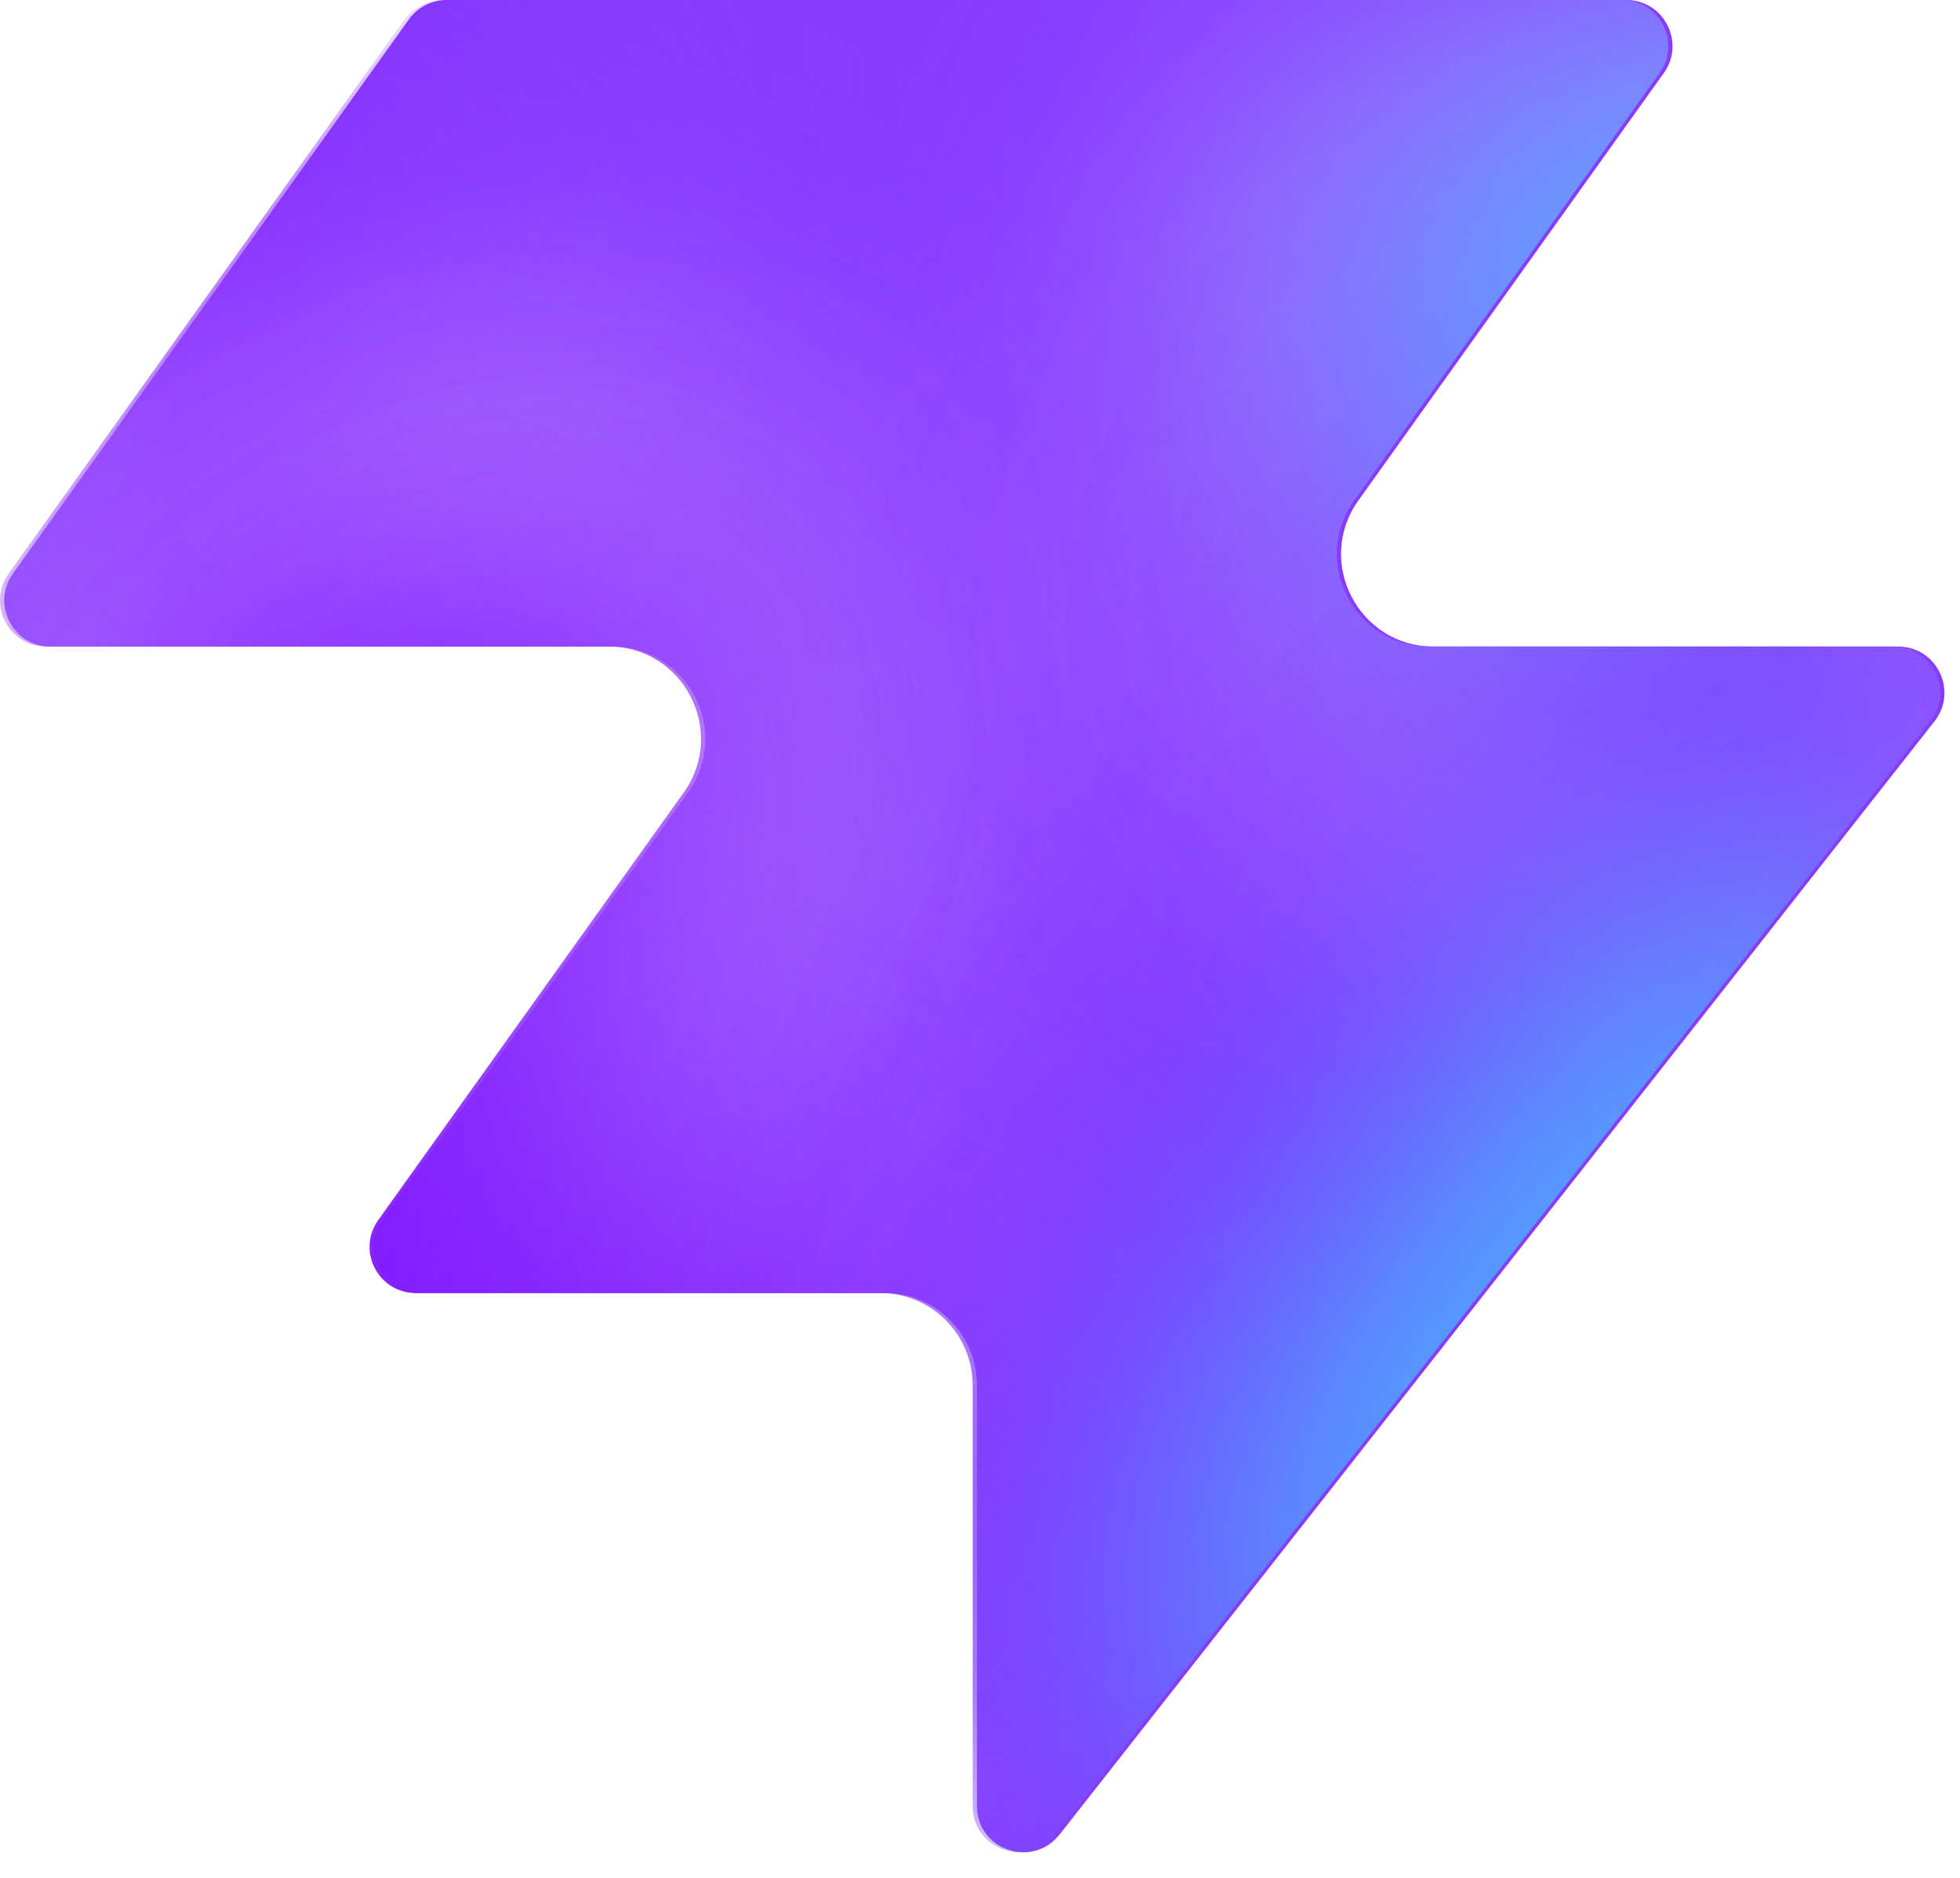
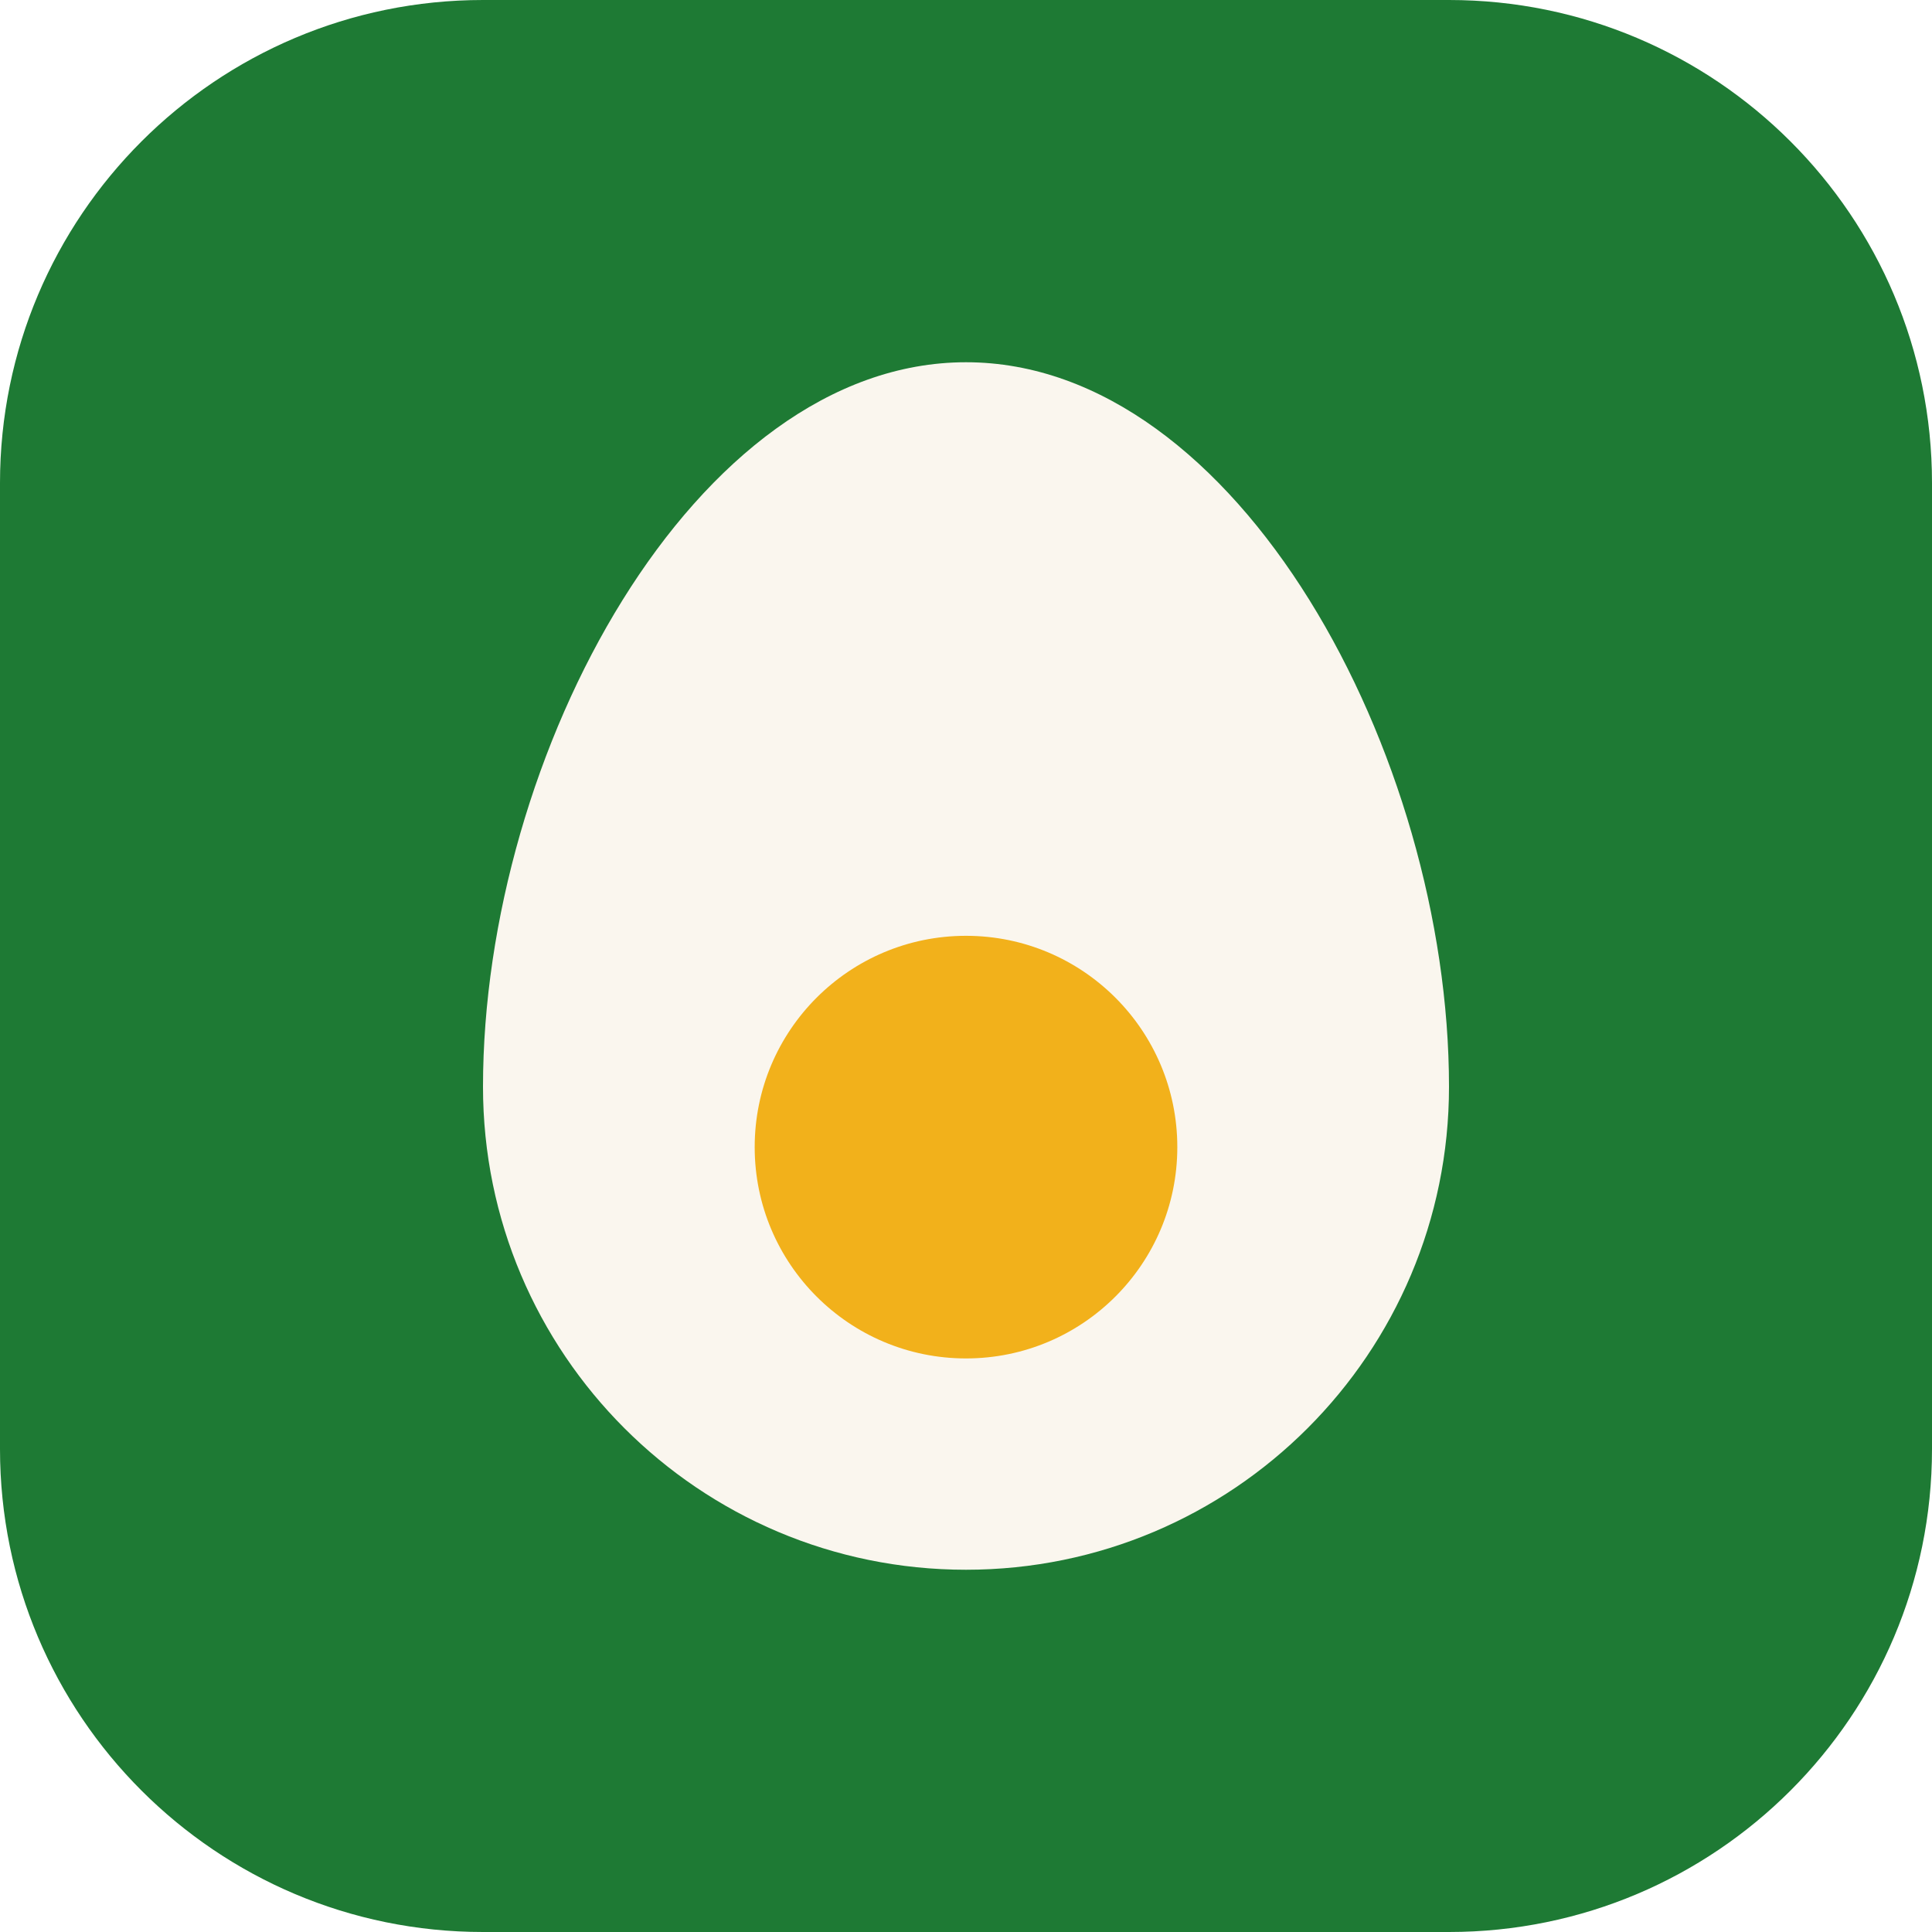
- <svg xmlns="http://www.w3.org/2000/svg" width="48" height="46" fill="none" viewBox="0 0 48 46">
-   <path fill="#863bff" d="M25.946 44.938c-.664.845-2.021.375-2.021-.698V33.937a2.26 2.26 0 0 0-2.262-2.262H10.287c-.92 0-1.456-1.04-.92-1.788l7.48-10.471c1.07-1.497 0-3.578-1.842-3.578H1.237c-.92 0-1.456-1.04-.92-1.788L10.013.474c.214-.297.556-.474.92-.474h28.894c.92 0 1.456 1.04.92 1.788l-7.48 10.471c-1.07 1.498 0 3.579 1.842 3.579h11.377c.943 0 1.473 1.088.89 1.83L25.947 44.94z" style="fill:#863bff;fill:color(display-p3 .525 .23 1);fill-opacity:1" />
-   <mask id="a" width="48" height="46" x="0" y="0" maskUnits="userSpaceOnUse" style="mask-type:alpha">
-     <path fill="#000" d="M25.842 44.938c-.664.844-2.021.375-2.021-.698V33.937a2.26 2.26 0 0 0-2.262-2.262H10.183c-.92 0-1.456-1.04-.92-1.788l7.48-10.471c1.07-1.498 0-3.579-1.842-3.579H1.133c-.92 0-1.456-1.04-.92-1.787L9.91.473c.214-.297.556-.474.92-.474h28.894c.92 0 1.456 1.04.92 1.788l-7.48 10.471c-1.07 1.498 0 3.578 1.842 3.578h11.377c.943 0 1.473 1.088.89 1.832L25.843 44.94z" style="fill:#000;fill-opacity:1" />
-   </mask>
-   <g mask="url(#a)">
-     <g filter="url(#b)">
-       <ellipse cx="5.508" cy="14.704" fill="#ede6ff" rx="5.508" ry="14.704" style="fill:#ede6ff;fill:color(display-p3 .927 .903 1);fill-opacity:1" transform="matrix(.00324 1 1 -.00324 -4.47 31.516)" />
-     </g>
-     <g filter="url(#c)">
-       <ellipse cx="10.399" cy="29.851" fill="#ede6ff" rx="10.399" ry="29.851" style="fill:#ede6ff;fill:color(display-p3 .927 .903 1);fill-opacity:1" transform="matrix(.00324 1 1 -.00324 -39.328 7.883)" />
-     </g>
-     <g filter="url(#d)">
-       <ellipse cx="5.508" cy="30.487" fill="#7e14ff" rx="5.508" ry="30.487" style="fill:#7e14ff;fill:color(display-p3 .492 .077 1);fill-opacity:1" transform="rotate(89.814 -25.913 -14.639)scale(1 -1)" />
-     </g>
-     <g filter="url(#e)">
-       <ellipse cx="5.508" cy="30.599" fill="#7e14ff" rx="5.508" ry="30.599" style="fill:#7e14ff;fill:color(display-p3 .492 .077 1);fill-opacity:1" transform="rotate(89.814 -32.644 -3.334)scale(1 -1)" />
-     </g>
-     <g filter="url(#f)">
-       <ellipse cx="5.508" cy="30.599" fill="#7e14ff" rx="5.508" ry="30.599" style="fill:#7e14ff;fill:color(display-p3 .492 .077 1);fill-opacity:1" transform="matrix(.00324 1 1 -.00324 -34.34 30.47)" />
-     </g>
-     <g filter="url(#g)">
-       <ellipse cx="14.072" cy="22.078" fill="#ede6ff" rx="14.072" ry="22.078" style="fill:#ede6ff;fill:color(display-p3 .927 .903 1);fill-opacity:1" transform="rotate(93.35 24.506 48.493)scale(-1 1)" />
-     </g>
-     <g filter="url(#h)">
-       <ellipse cx="3.47" cy="21.501" fill="#7e14ff" rx="3.47" ry="21.501" style="fill:#7e14ff;fill:color(display-p3 .492 .077 1);fill-opacity:1" transform="rotate(89.009 28.708 47.59)scale(-1 1)" />
-     </g>
-     <g filter="url(#i)">
-       <ellipse cx="3.47" cy="21.501" fill="#7e14ff" rx="3.47" ry="21.501" style="fill:#7e14ff;fill:color(display-p3 .492 .077 1);fill-opacity:1" transform="rotate(89.009 28.708 47.59)scale(-1 1)" />
-     </g>
-     <g filter="url(#j)">
-       <ellipse cx=".387" cy="8.972" fill="#7e14ff" rx="4.407" ry="29.108" style="fill:#7e14ff;fill:color(display-p3 .492 .077 1);fill-opacity:1" transform="rotate(39.51 .387 8.972)" />
-     </g>
-     <g filter="url(#k)">
-       <ellipse cx="47.523" cy="-6.092" fill="#7e14ff" rx="4.407" ry="29.108" style="fill:#7e14ff;fill:color(display-p3 .492 .077 1);fill-opacity:1" transform="rotate(37.892 47.523 -6.092)" />
-     </g>
-     <g filter="url(#l)">
-       <ellipse cx="41.412" cy="6.333" fill="#47bfff" rx="5.971" ry="9.665" style="fill:#47bfff;fill:color(display-p3 .28 .748 1);fill-opacity:1" transform="rotate(37.892 41.412 6.333)" />
-     </g>
-     <g filter="url(#m)">
-       <ellipse cx="-1.879" cy="38.332" fill="#7e14ff" rx="4.407" ry="29.108" style="fill:#7e14ff;fill:color(display-p3 .492 .077 1);fill-opacity:1" transform="rotate(37.892 -1.88 38.332)" />
-     </g>
-     <g filter="url(#n)">
-       <ellipse cx="-1.879" cy="38.332" fill="#7e14ff" rx="4.407" ry="29.108" style="fill:#7e14ff;fill:color(display-p3 .492 .077 1);fill-opacity:1" transform="rotate(37.892 -1.88 38.332)" />
-     </g>
-     <g filter="url(#o)">
-       <ellipse cx="35.651" cy="29.907" fill="#7e14ff" rx="4.407" ry="29.108" style="fill:#7e14ff;fill:color(display-p3 .492 .077 1);fill-opacity:1" transform="rotate(37.892 35.651 29.907)" />
-     </g>
-     <g filter="url(#p)">
-       <ellipse cx="38.418" cy="32.4" fill="#47bfff" rx="5.971" ry="15.297" style="fill:#47bfff;fill:color(display-p3 .28 .748 1);fill-opacity:1" transform="rotate(37.892 38.418 32.4)" />
-     </g>
-   </g>
-   <defs>
-     <filter id="b" width="60.045" height="41.654" x="-19.77" y="16.149" color-interpolation-filters="sRGB" filterUnits="userSpaceOnUse">
-       <feFlood flood-opacity="0" result="BackgroundImageFix" />
-       <feBlend in="SourceGraphic" in2="BackgroundImageFix" result="shape" />
-       <feGaussianBlur result="effect1_foregroundBlur_2002_17158" stdDeviation="7.659" />
-     </filter>
-     <filter id="c" width="90.34" height="51.437" x="-54.613" y="-7.533" color-interpolation-filters="sRGB" filterUnits="userSpaceOnUse">
-       <feFlood flood-opacity="0" result="BackgroundImageFix" />
-       <feBlend in="SourceGraphic" in2="BackgroundImageFix" result="shape" />
-       <feGaussianBlur result="effect1_foregroundBlur_2002_17158" stdDeviation="7.659" />
-     </filter>
-     <filter id="d" width="79.355" height="29.4" x="-49.64" y="2.03" color-interpolation-filters="sRGB" filterUnits="userSpaceOnUse">
-       <feFlood flood-opacity="0" result="BackgroundImageFix" />
-       <feBlend in="SourceGraphic" in2="BackgroundImageFix" result="shape" />
-       <feGaussianBlur result="effect1_foregroundBlur_2002_17158" stdDeviation="4.596" />
-     </filter>
-     <filter id="e" width="79.579" height="29.4" x="-45.045" y="20.029" color-interpolation-filters="sRGB" filterUnits="userSpaceOnUse">
-       <feFlood flood-opacity="0" result="BackgroundImageFix" />
-       <feBlend in="SourceGraphic" in2="BackgroundImageFix" result="shape" />
-       <feGaussianBlur result="effect1_foregroundBlur_2002_17158" stdDeviation="4.596" />
-     </filter>
-     <filter id="f" width="79.579" height="29.4" x="-43.513" y="21.178" color-interpolation-filters="sRGB" filterUnits="userSpaceOnUse">
-       <feFlood flood-opacity="0" result="BackgroundImageFix" />
-       <feBlend in="SourceGraphic" in2="BackgroundImageFix" result="shape" />
-       <feGaussianBlur result="effect1_foregroundBlur_2002_17158" stdDeviation="4.596" />
-     </filter>
-     <filter id="g" width="74.749" height="58.852" x="15.756" y="-17.901" color-interpolation-filters="sRGB" filterUnits="userSpaceOnUse">
-       <feFlood flood-opacity="0" result="BackgroundImageFix" />
-       <feBlend in="SourceGraphic" in2="BackgroundImageFix" result="shape" />
-       <feGaussianBlur result="effect1_foregroundBlur_2002_17158" stdDeviation="7.659" />
-     </filter>
-     <filter id="h" width="61.377" height="25.362" x="23.548" y="2.284" color-interpolation-filters="sRGB" filterUnits="userSpaceOnUse">
-       <feFlood flood-opacity="0" result="BackgroundImageFix" />
-       <feBlend in="SourceGraphic" in2="BackgroundImageFix" result="shape" />
-       <feGaussianBlur result="effect1_foregroundBlur_2002_17158" stdDeviation="4.596" />
-     </filter>
-     <filter id="i" width="61.377" height="25.362" x="23.548" y="2.284" color-interpolation-filters="sRGB" filterUnits="userSpaceOnUse">
-       <feFlood flood-opacity="0" result="BackgroundImageFix" />
-       <feBlend in="SourceGraphic" in2="BackgroundImageFix" result="shape" />
-       <feGaussianBlur result="effect1_foregroundBlur_2002_17158" stdDeviation="4.596" />
-     </filter>
-     <filter id="j" width="56.045" height="63.649" x="-27.636" y="-22.853" color-interpolation-filters="sRGB" filterUnits="userSpaceOnUse">
-       <feFlood flood-opacity="0" result="BackgroundImageFix" />
-       <feBlend in="SourceGraphic" in2="BackgroundImageFix" result="shape" />
-       <feGaussianBlur result="effect1_foregroundBlur_2002_17158" stdDeviation="4.596" />
-     </filter>
-     <filter id="k" width="54.814" height="64.646" x="20.116" y="-38.415" color-interpolation-filters="sRGB" filterUnits="userSpaceOnUse">
-       <feFlood flood-opacity="0" result="BackgroundImageFix" />
-       <feBlend in="SourceGraphic" in2="BackgroundImageFix" result="shape" />
-       <feGaussianBlur result="effect1_foregroundBlur_2002_17158" stdDeviation="4.596" />
-     </filter>
-     <filter id="l" width="33.541" height="35.313" x="24.641" y="-11.323" color-interpolation-filters="sRGB" filterUnits="userSpaceOnUse">
-       <feFlood flood-opacity="0" result="BackgroundImageFix" />
-       <feBlend in="SourceGraphic" in2="BackgroundImageFix" result="shape" />
-       <feGaussianBlur result="effect1_foregroundBlur_2002_17158" stdDeviation="4.596" />
-     </filter>
-     <filter id="m" width="54.814" height="64.646" x="-29.286" y="6.009" color-interpolation-filters="sRGB" filterUnits="userSpaceOnUse">
-       <feFlood flood-opacity="0" result="BackgroundImageFix" />
-       <feBlend in="SourceGraphic" in2="BackgroundImageFix" result="shape" />
-       <feGaussianBlur result="effect1_foregroundBlur_2002_17158" stdDeviation="4.596" />
-     </filter>
-     <filter id="n" width="54.814" height="64.646" x="-29.286" y="6.009" color-interpolation-filters="sRGB" filterUnits="userSpaceOnUse">
-       <feFlood flood-opacity="0" result="BackgroundImageFix" />
-       <feBlend in="SourceGraphic" in2="BackgroundImageFix" result="shape" />
-       <feGaussianBlur result="effect1_foregroundBlur_2002_17158" stdDeviation="4.596" />
-     </filter>
-     <filter id="o" width="54.814" height="64.646" x="8.244" y="-2.416" color-interpolation-filters="sRGB" filterUnits="userSpaceOnUse">
-       <feFlood flood-opacity="0" result="BackgroundImageFix" />
-       <feBlend in="SourceGraphic" in2="BackgroundImageFix" result="shape" />
-       <feGaussianBlur result="effect1_foregroundBlur_2002_17158" stdDeviation="4.596" />
-     </filter>
-     <filter id="p" width="39.409" height="43.623" x="18.713" y="10.588" color-interpolation-filters="sRGB" filterUnits="userSpaceOnUse">
-       <feFlood flood-opacity="0" result="BackgroundImageFix" />
-       <feBlend in="SourceGraphic" in2="BackgroundImageFix" result="shape" />
-       <feGaussianBlur result="effect1_foregroundBlur_2002_17158" stdDeviation="4.596" />
-     </filter>
-   </defs>
+ <svg xmlns="http://www.w3.org/2000/svg" viewBox="0 0 64 64">
+   <rect width="64" height="64" rx="16" fill="#1E7A34" />
+   <path d="M32 12c-9 0-16 13-16 24a16 16 0 0 0 32 0c0-11-7-24-16-24z" fill="#FAF6EE" />
+   <circle cx="32" cy="38" r="7" fill="#F2B11B" />
</svg>
